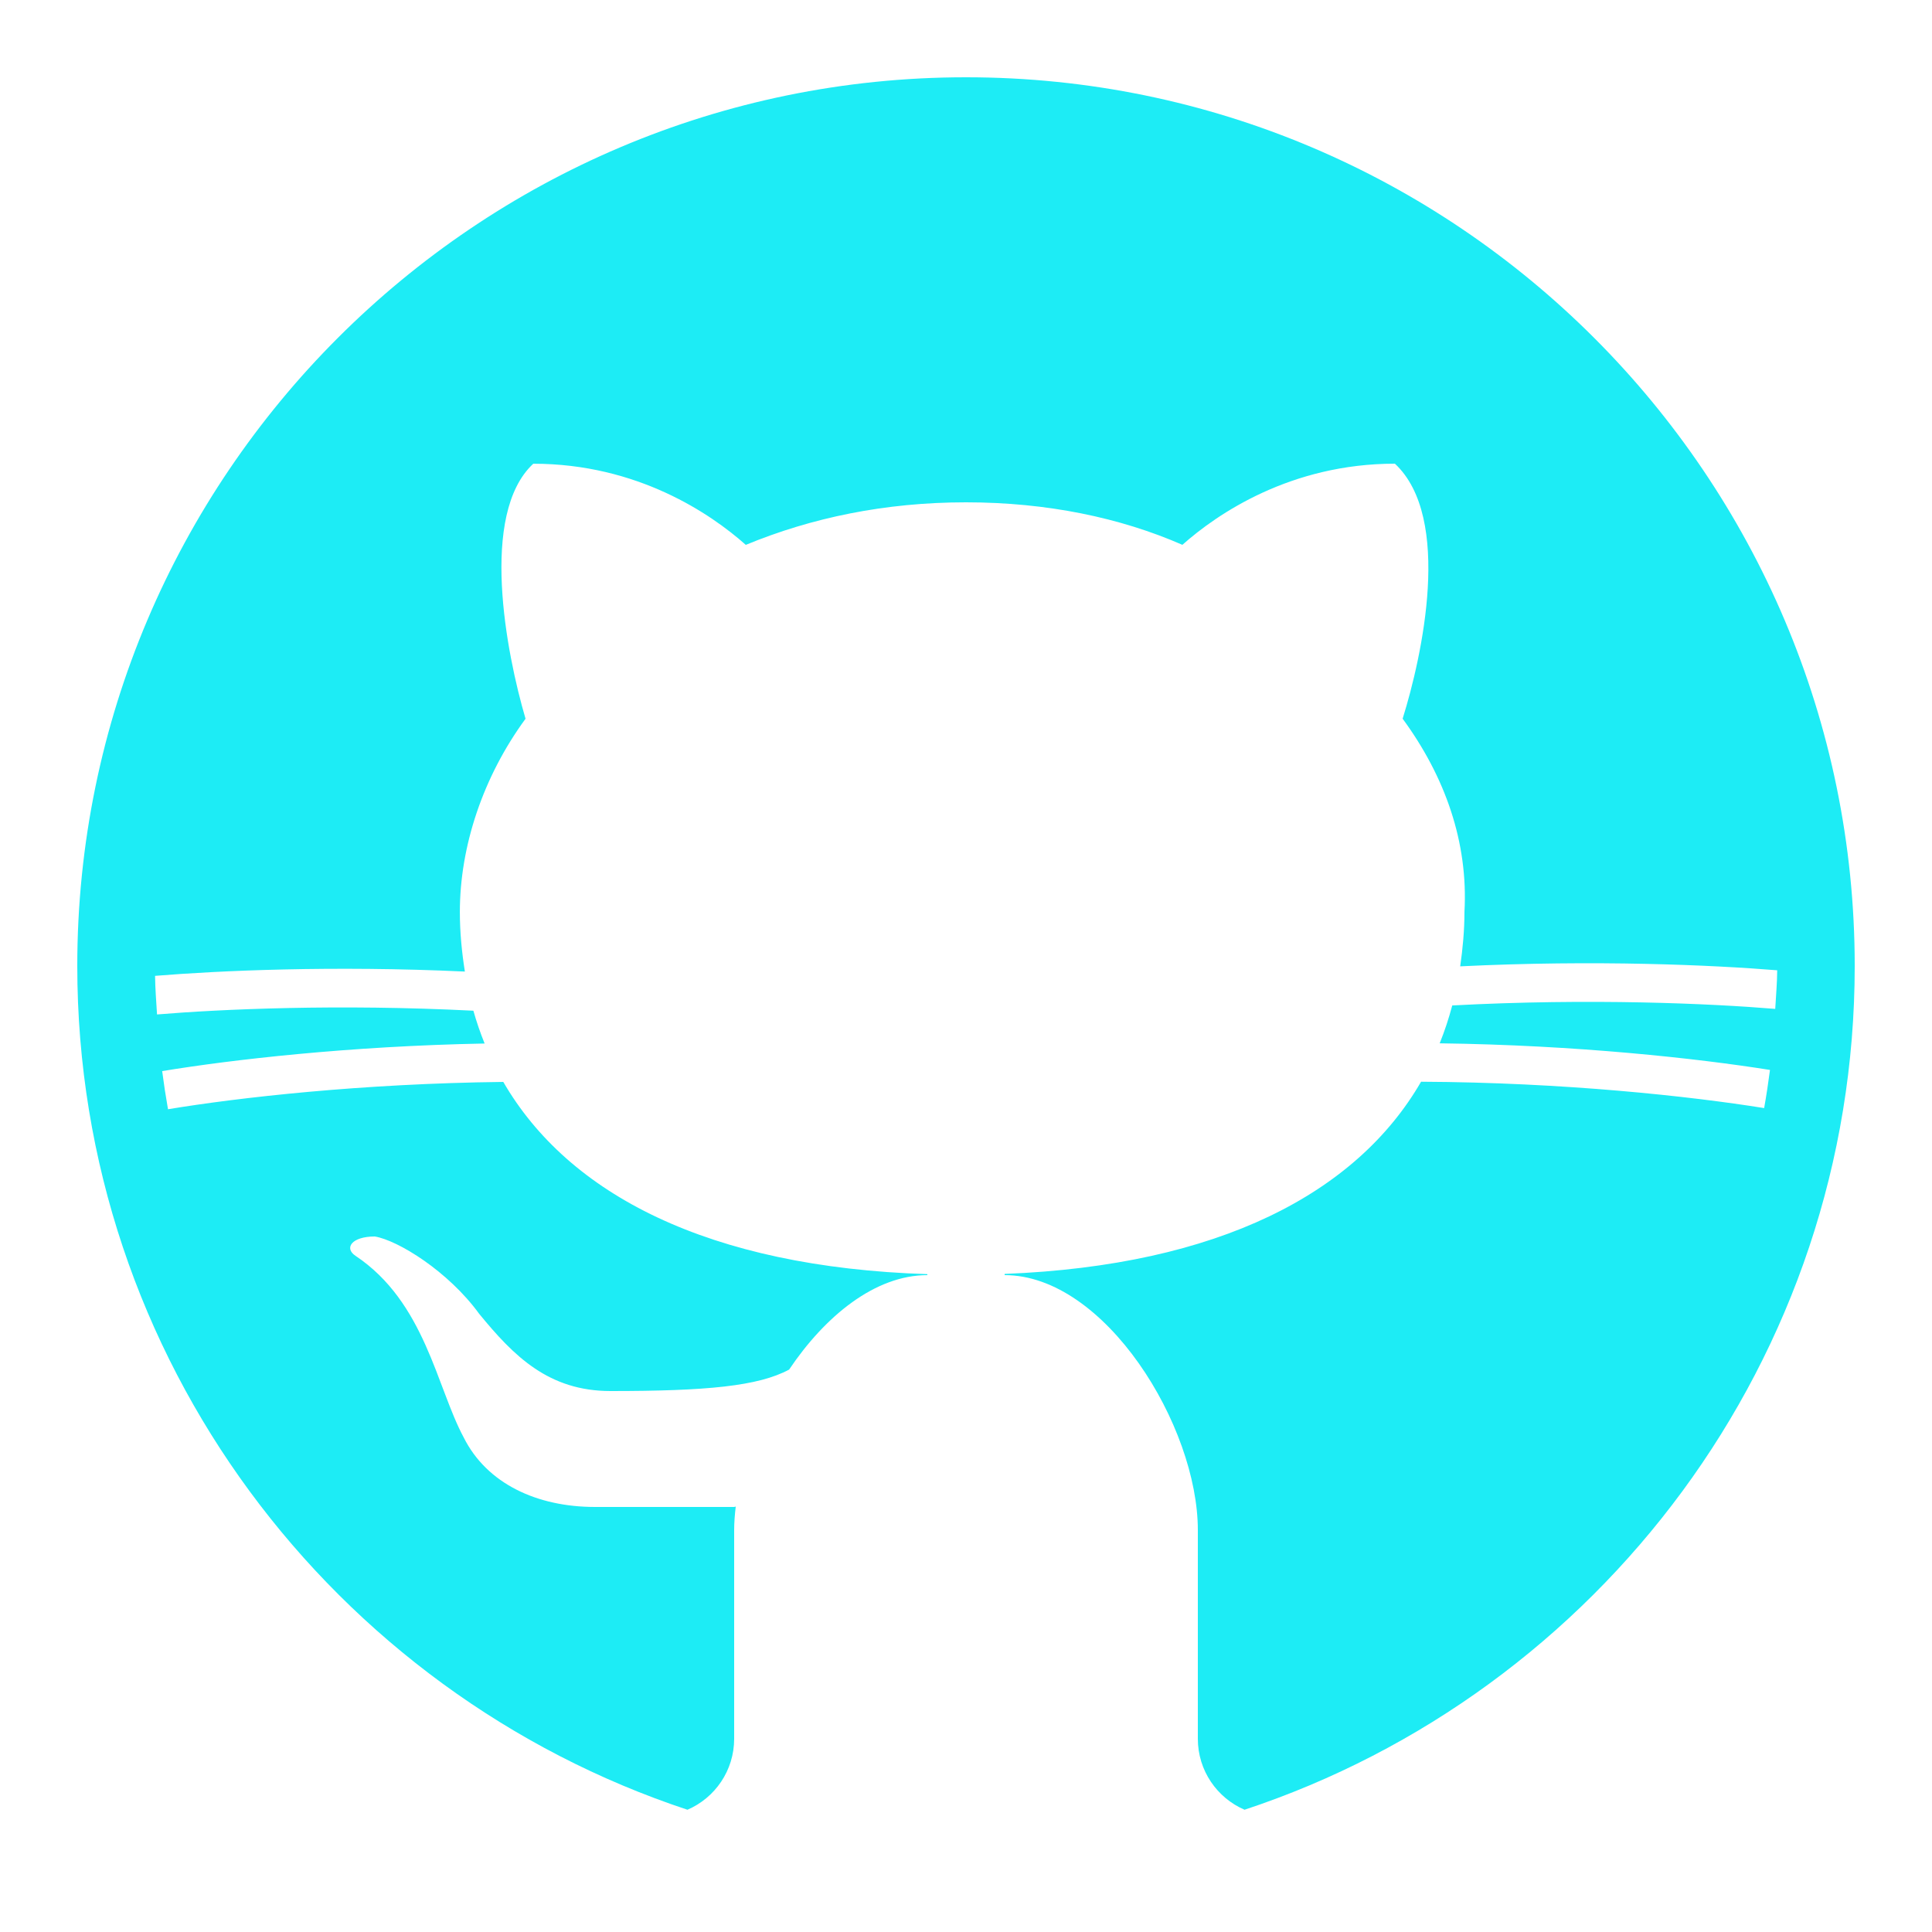
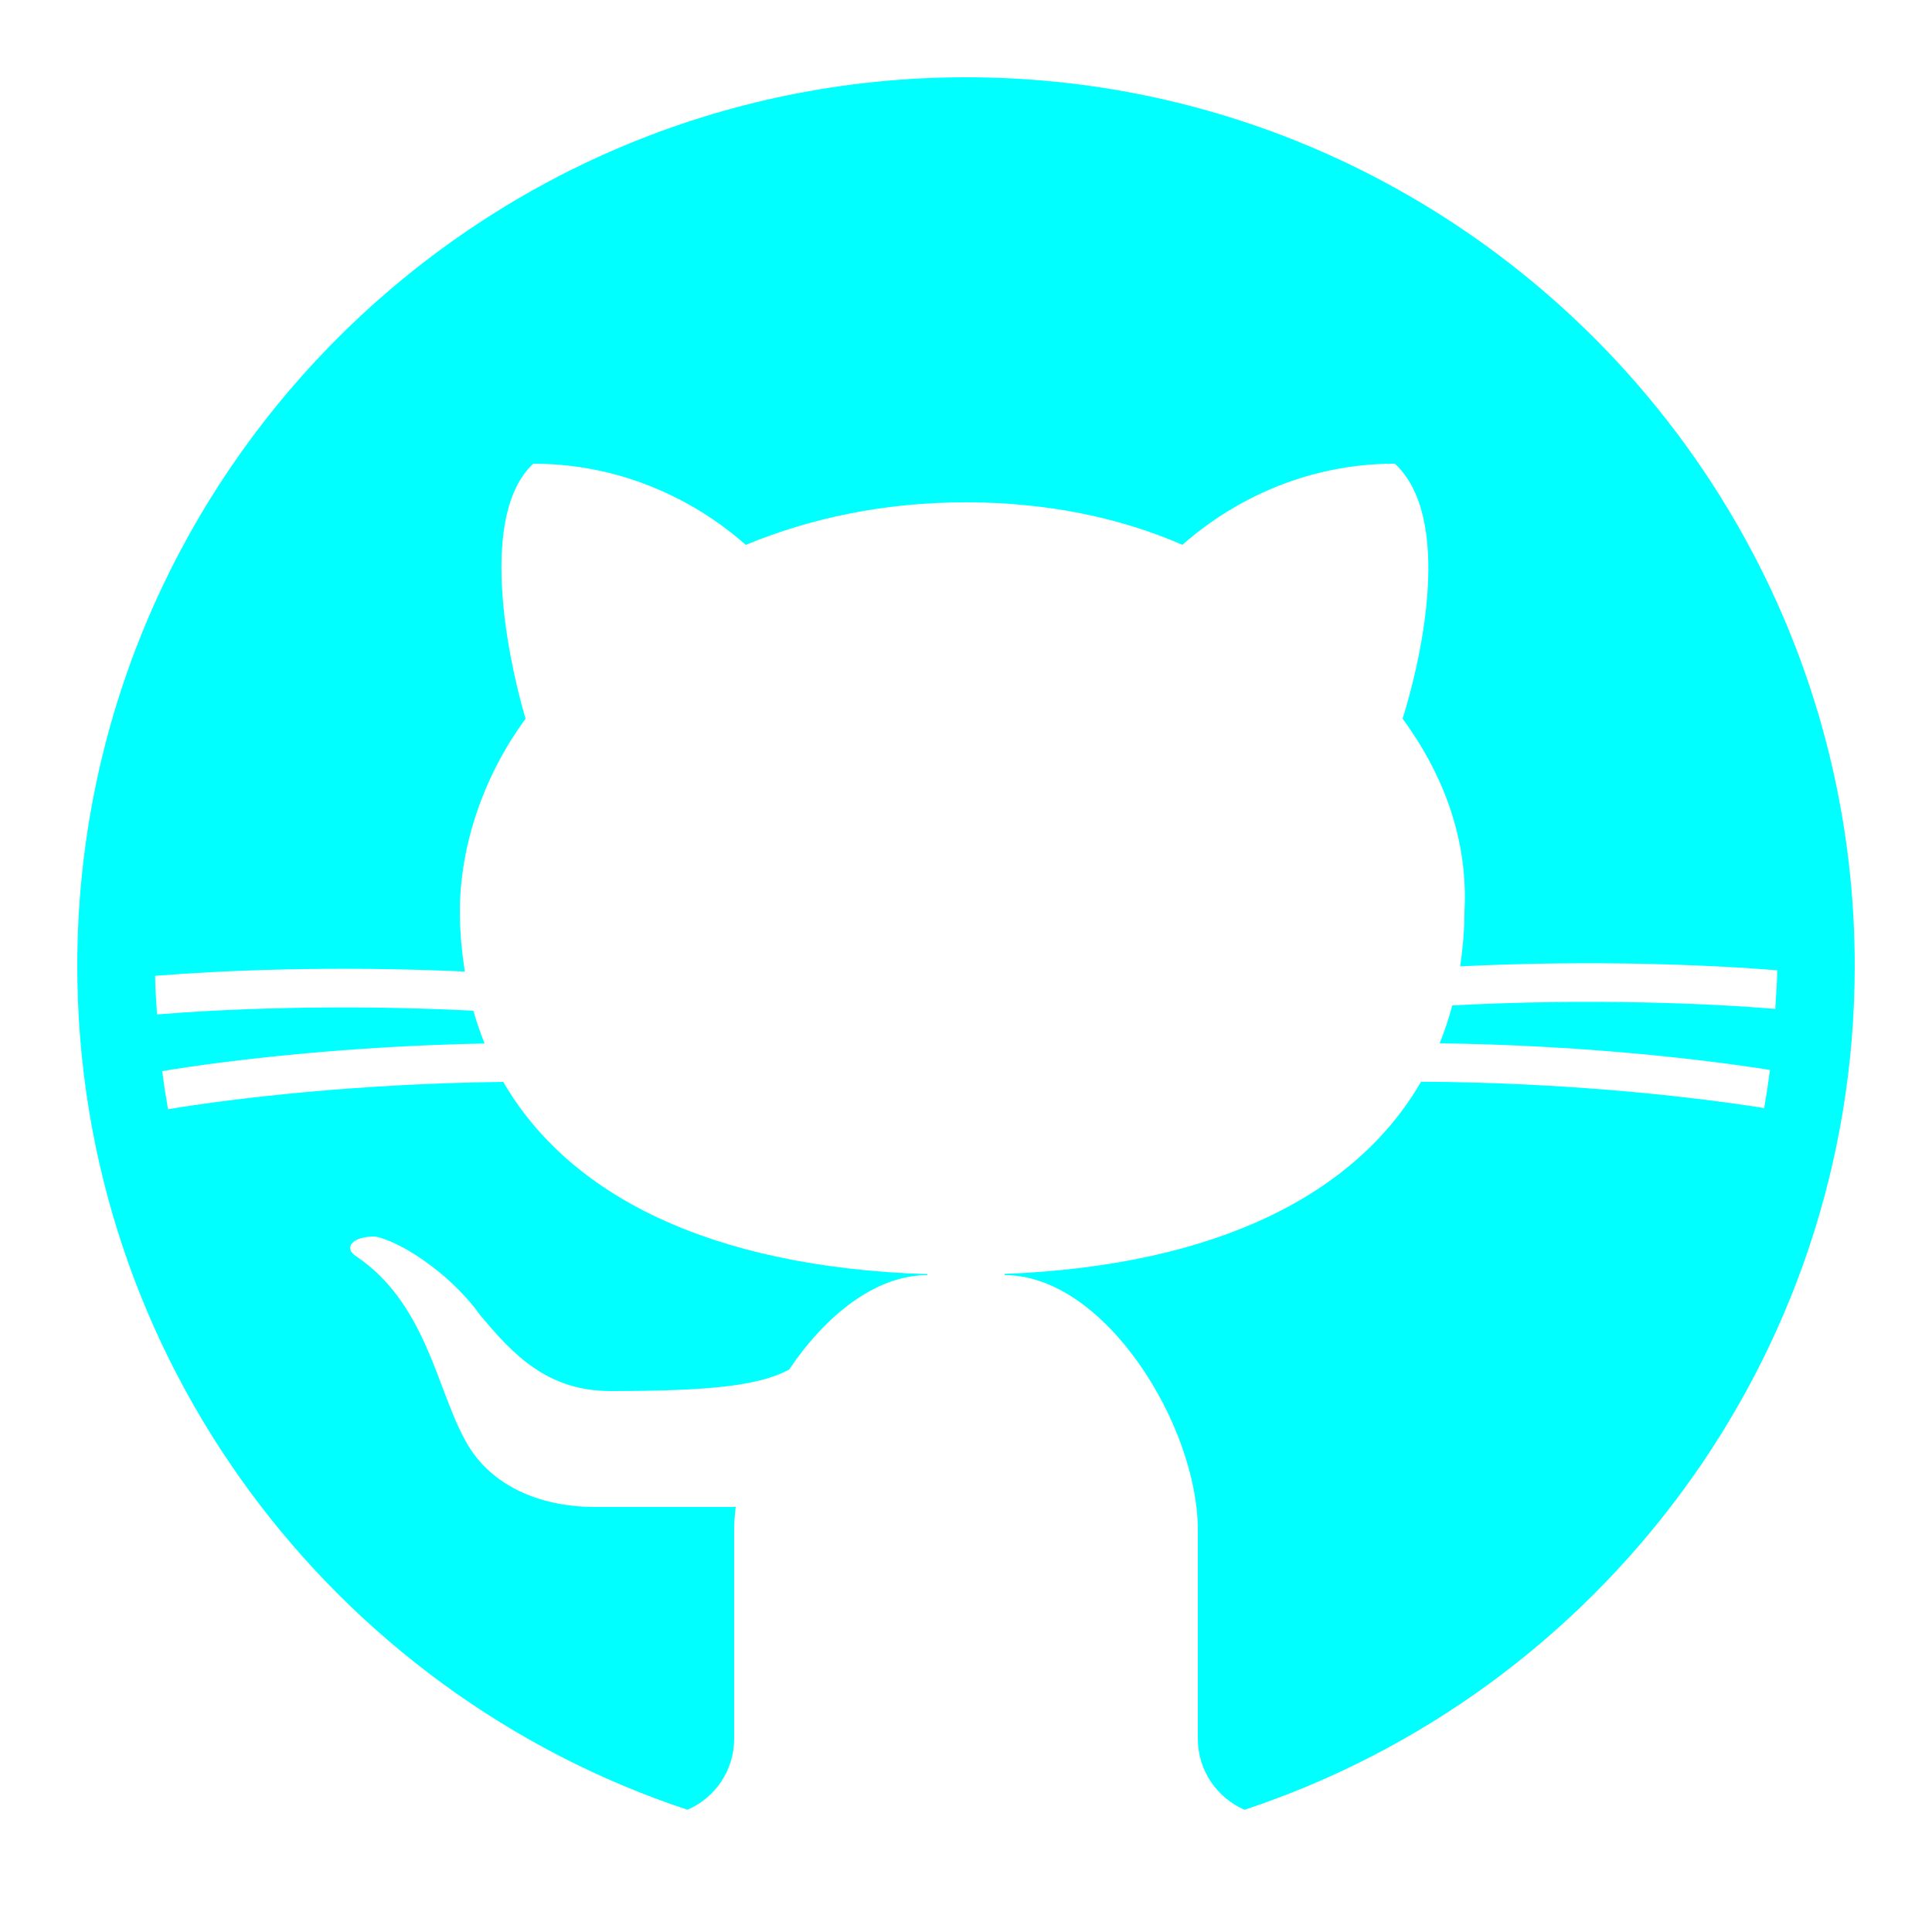
<svg xmlns="http://www.w3.org/2000/svg" viewBox="0,0,256,256" width="50px" height="50px" fill-rule="nonzero">
-   <g fill="#1decf5" fill-rule="nonzero" stroke="none" stroke-width="1" stroke-linecap="butt" stroke-linejoin="miter" stroke-miterlimit="10" stroke-dasharray="" stroke-dashoffset="0" font-family="none" font-weight="none" font-size="none" text-anchor="none" style="mix-blend-mode: normal">
+   <g fill="#00ffff" fill-rule="nonzero" stroke="none" stroke-width="1" stroke-linecap="butt" stroke-linejoin="miter" stroke-miterlimit="10" stroke-dasharray="" stroke-dashoffset="0" font-family="none" font-weight="none" font-size="none" text-anchor="none" style="mix-blend-mode: normal">
    <g transform="scale(5.12,5.12)">
      <path d="M17.791,46.836c0.711,-0.306 1.209,-1.013 1.209,-1.836v-5.4c0,-0.197 0.016,-0.402 0.041,-0.61c-0.014,0.004 -0.027,0.007 -0.041,0.01c0,0 -3,0 -3.6,0c-1.5,0 -2.8,-0.6 -3.4,-1.8c-0.7,-1.3 -1,-3.5 -2.8,-4.7c-0.3,-0.2 -0.1,-0.5 0.5,-0.5c0.6,0.1 1.9,0.9 2.7,2c0.9,1.1 1.8,2 3.4,2c2.487,0 3.82,-0.125 4.622,-0.555c0.934,-1.389 2.227,-2.445 3.578,-2.445v-0.025c-5.668,-0.182 -9.289,-2.066 -10.975,-4.975c-3.665,0.042 -6.856,0.405 -8.677,0.707c-0.058,-0.327 -0.108,-0.656 -0.151,-0.987c1.797,-0.296 4.843,-0.647 8.345,-0.714c-0.112,-0.276 -0.209,-0.559 -0.291,-0.849c-3.511,-0.178 -6.541,-0.039 -8.187,0.097c-0.02,-0.332 -0.047,-0.663 -0.051,-0.999c1.649,-0.135 4.597,-0.27 8.018,-0.111c-0.079,-0.5 -0.13,-1.011 -0.13,-1.543c0,-1.7 0.6,-3.5 1.7,-5c-0.5,-1.7 -1.2,-5.3 0.2,-6.6c2.7,0 4.6,1.3 5.5,2.1c1.699,-0.701 3.599,-1.101 5.699,-1.101c2.1,0 4,0.4 5.6,1.1c0.9,-0.8 2.8,-2.1 5.5,-2.1c1.5,1.4 0.7,5 0.2,6.6c1.1,1.5 1.7,3.2 1.6,5c0,0.484 -0.045,0.951 -0.11,1.409c3.499,-0.172 6.527,-0.034 8.204,0.102c-0.002,0.337 -0.033,0.666 -0.051,0.999c-1.671,-0.138 -4.775,-0.28 -8.359,-0.089c-0.089,0.336 -0.197,0.663 -0.325,0.98c3.546,0.046 6.665,0.389 8.548,0.689c-0.043,0.332 -0.093,0.661 -0.151,0.987c-1.912,-0.306 -5.171,-0.664 -8.879,-0.682c-1.665,2.878 -5.22,4.755 -10.777,4.974v0.031c2.6,0 5,3.9 5,6.6v5.4c0,0.823 0.498,1.53 1.209,1.836c9.161,-3.032 15.791,-11.672 15.791,-21.836c0,-12.682 -10.317,-23 -23,-23c-12.683,0 -23,10.318 -23,23c0,10.164 6.63,18.804 15.791,21.836z" />
    </g>
  </g>
</svg>
